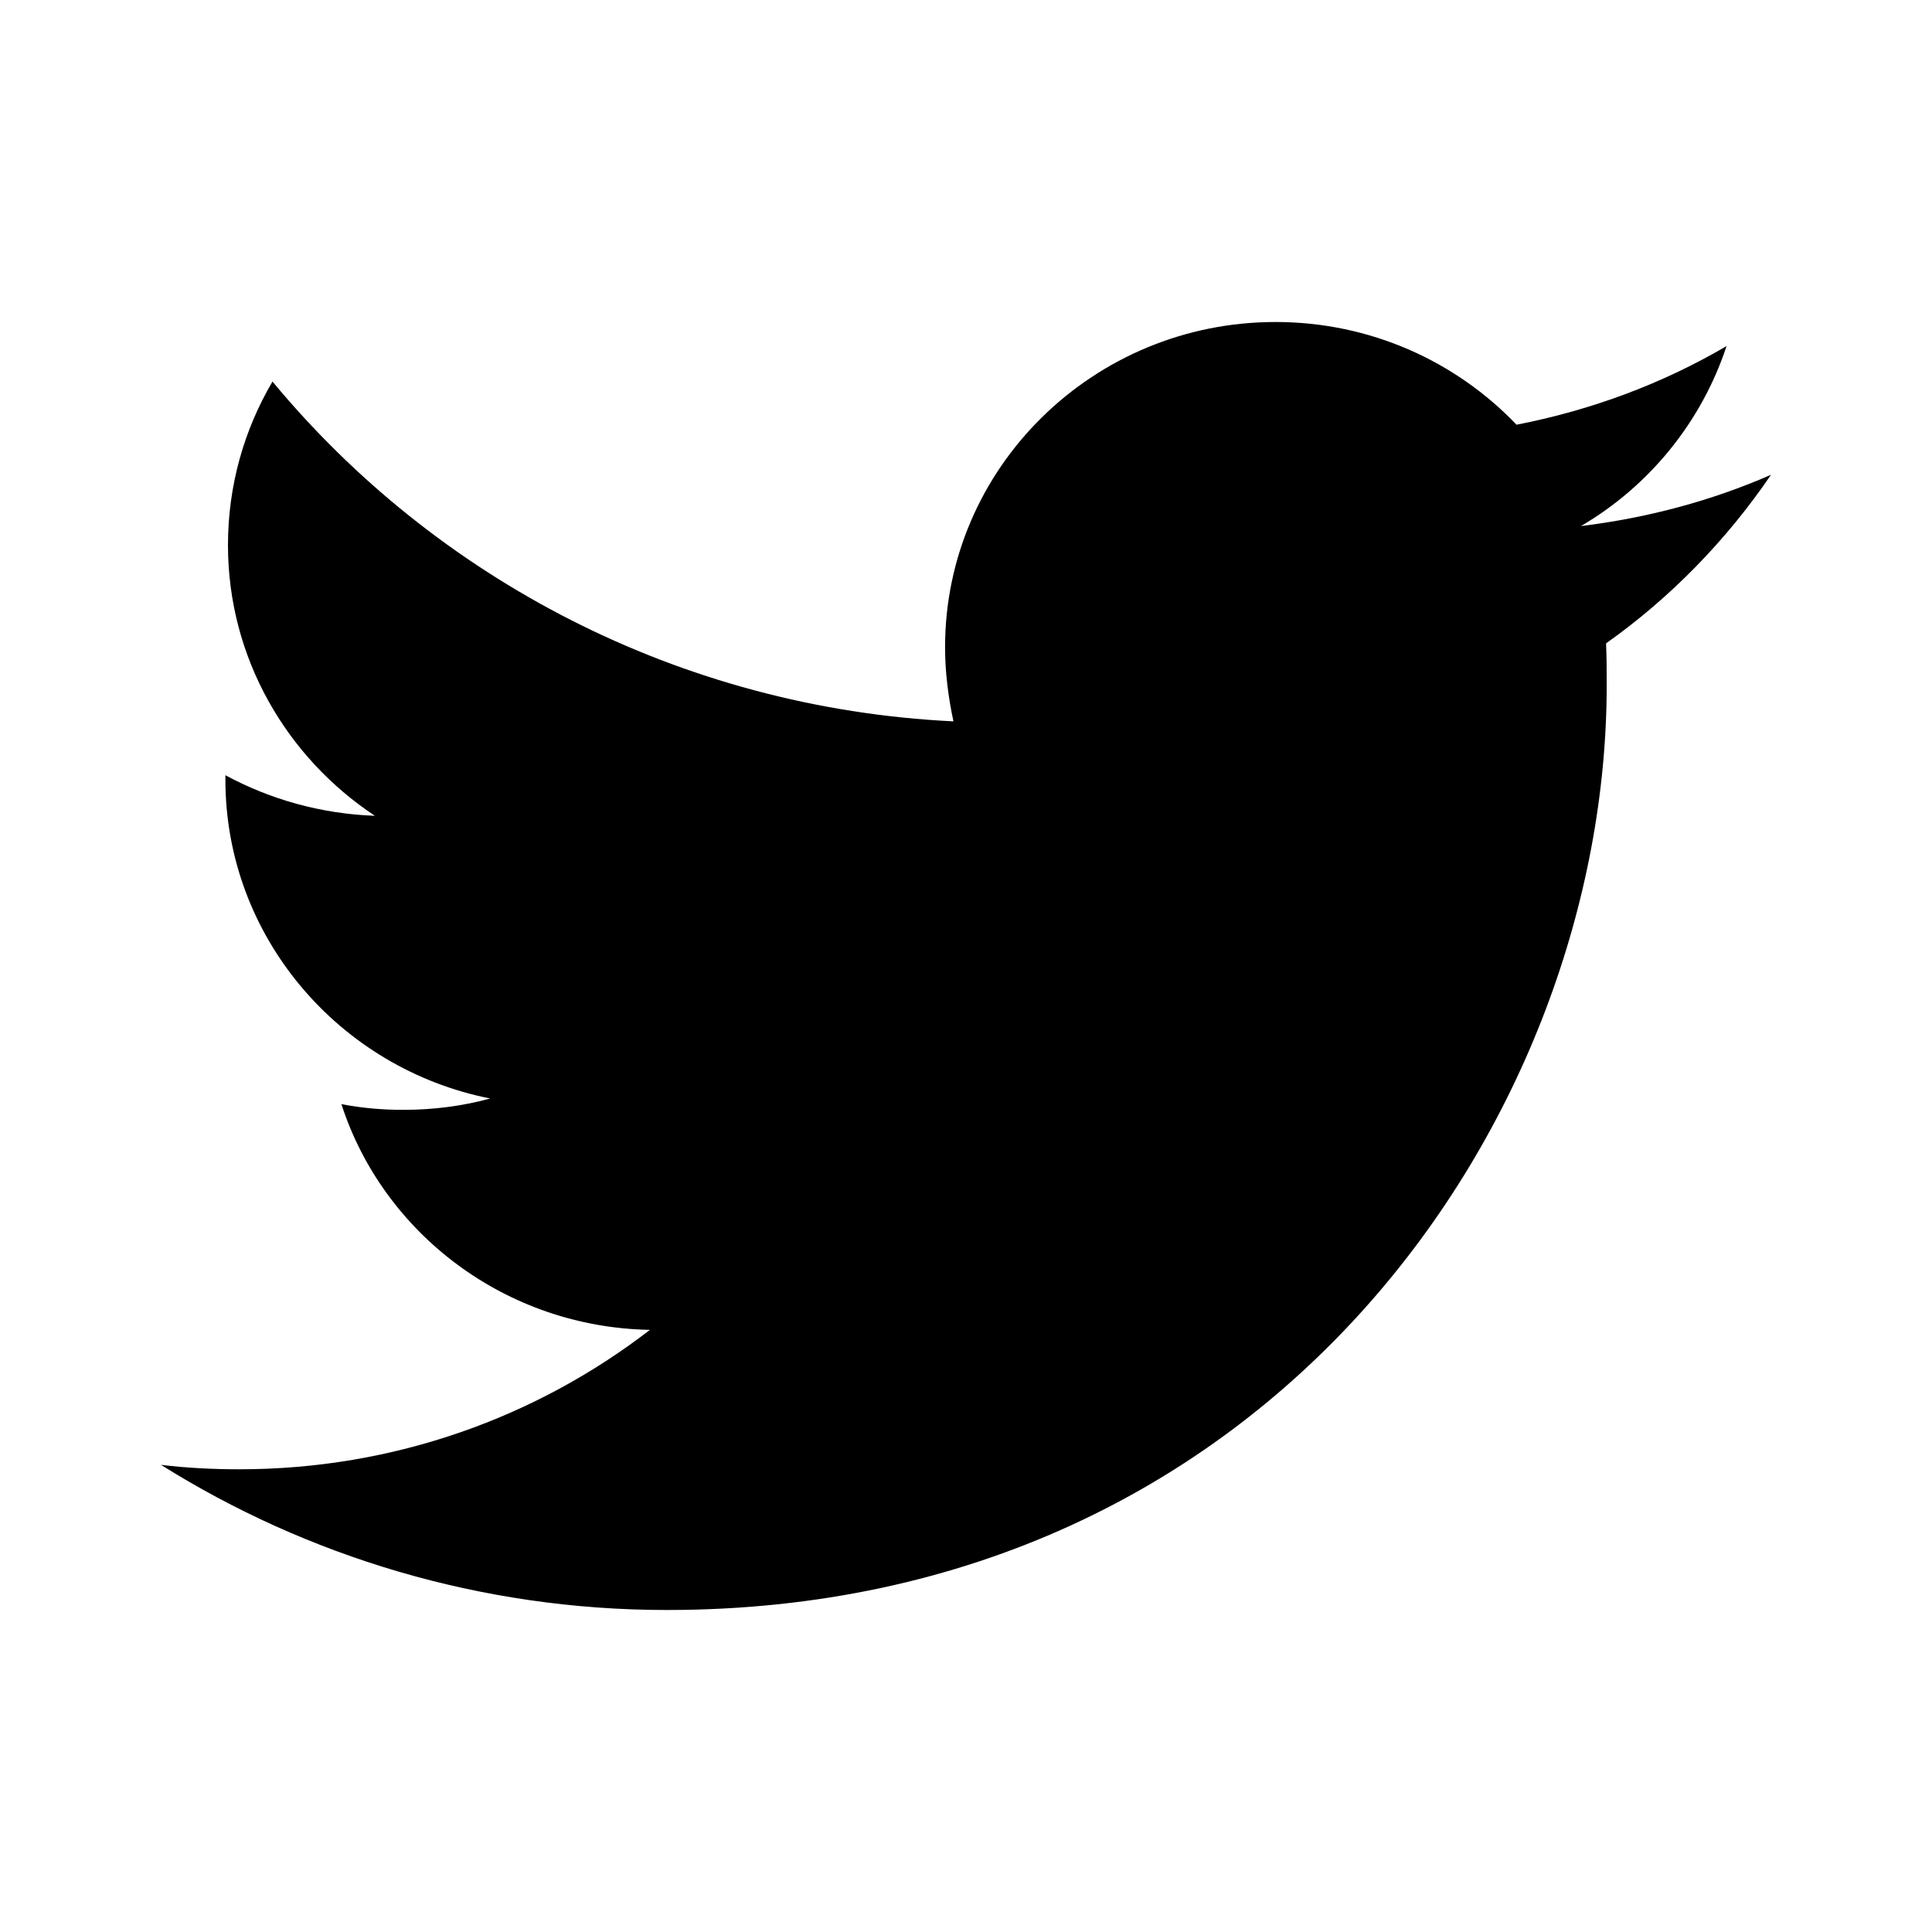
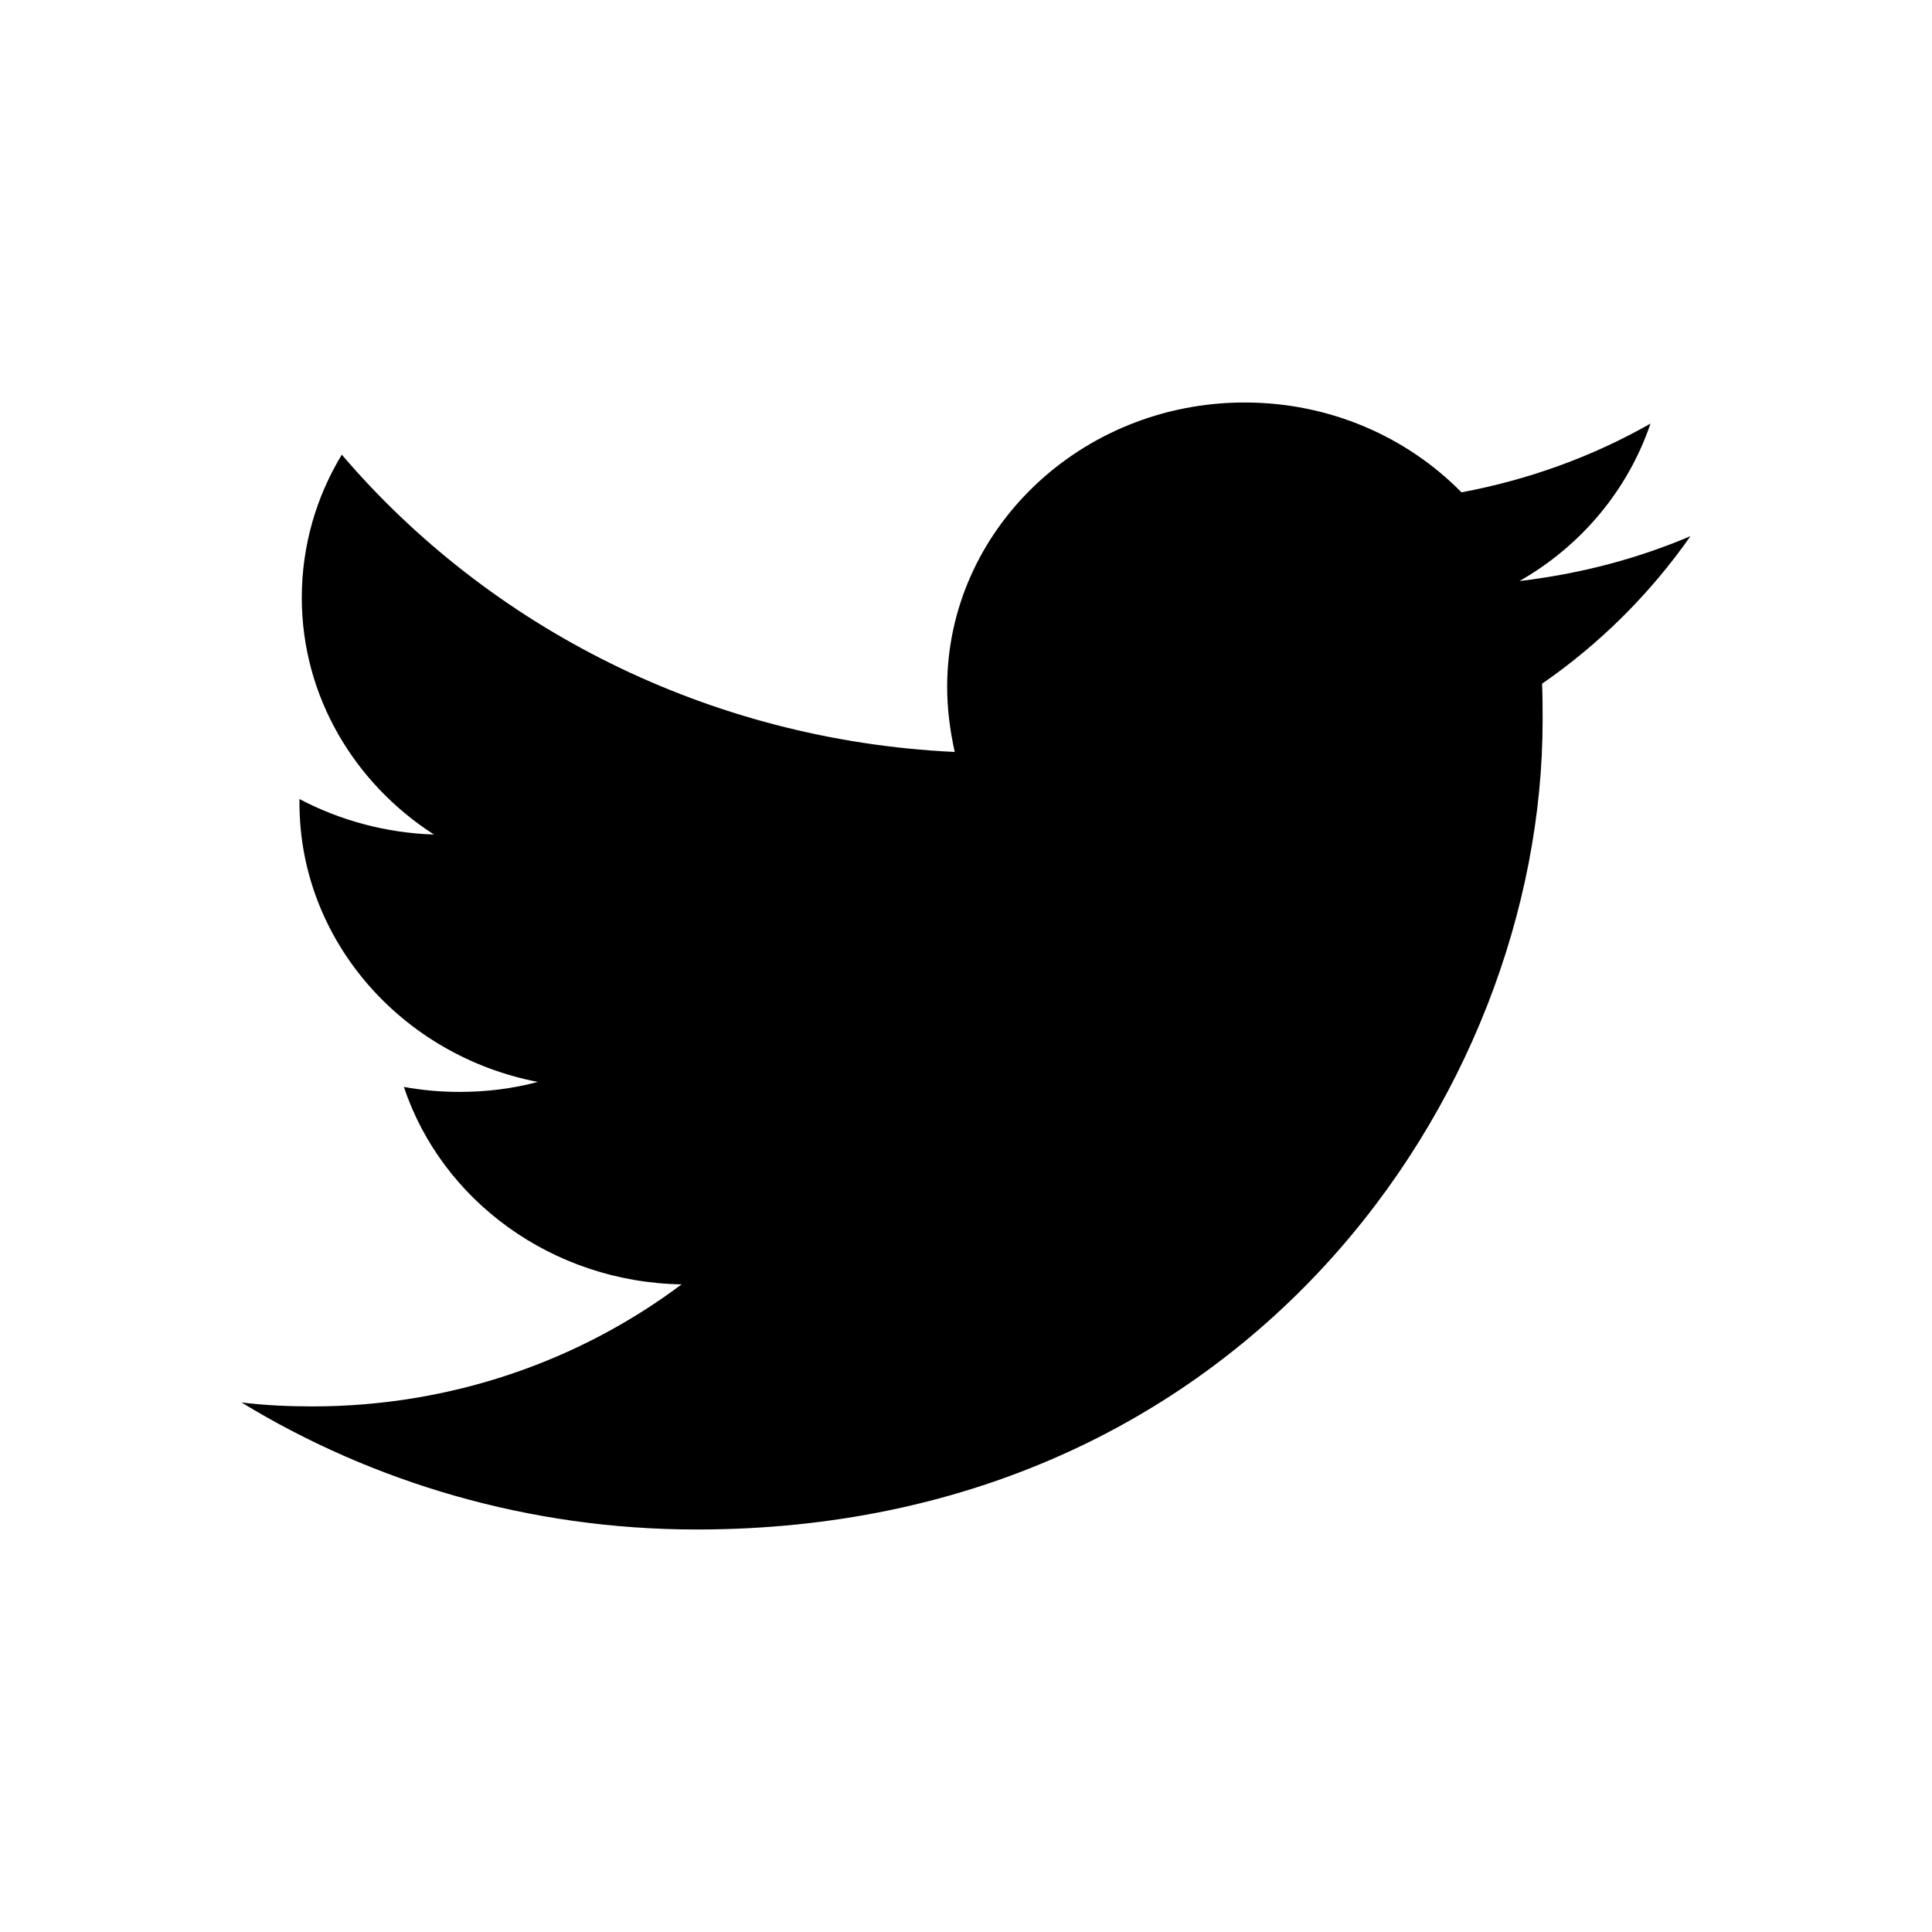
<svg xmlns="http://www.w3.org/2000/svg" width="24" height="24" viewBox="0 0 24 24" fill="none">
-   <path d="M8.283 20C15.829 20 19.959 13.842 19.959 8.512C19.959 8.339 19.959 8.165 19.951 7.992C20.752 7.425 21.448 6.709 22 5.898C21.264 6.22 20.471 6.433 19.639 6.535C20.487 6.039 21.136 5.244 21.448 4.299C20.655 4.764 19.775 5.094 18.839 5.276C18.086 4.488 17.022 4 15.845 4C13.581 4 11.74 5.811 11.74 8.039C11.74 8.354 11.78 8.661 11.844 8.961C8.435 8.795 5.409 7.181 3.385 4.74C3.032 5.339 2.832 6.032 2.832 6.772C2.832 8.173 3.561 9.409 4.657 10.134C3.985 10.11 3.353 9.929 2.8 9.63C2.8 9.646 2.8 9.661 2.8 9.685C2.8 11.638 4.217 13.276 6.09 13.646C5.745 13.74 5.385 13.787 5.009 13.787C4.745 13.787 4.489 13.764 4.241 13.716C4.761 15.323 6.282 16.488 8.074 16.52C6.666 17.606 4.897 18.252 2.976 18.252C2.648 18.252 2.32 18.236 2 18.197C3.809 19.331 5.97 20 8.283 20Z" fill="black" />
+   <path d="M8.654 19C15.447 19 19.163 13.612 19.163 8.948C19.163 8.796 19.163 8.645 19.156 8.493C19.876 7.997 20.503 7.37 21 6.66C20.337 6.943 19.624 7.129 18.875 7.218C19.639 6.784 20.222 6.089 20.503 5.262C19.79 5.668 18.998 5.958 18.155 6.116C17.478 5.427 16.52 5 15.461 5C13.423 5 11.766 6.585 11.766 8.534C11.766 8.81 11.802 9.079 11.86 9.341C8.791 9.196 6.068 7.783 4.246 5.648C3.929 6.171 3.749 6.778 3.749 7.425C3.749 8.652 4.405 9.733 5.391 10.367C4.786 10.347 4.217 10.188 3.72 9.926C3.72 9.94 3.72 9.954 3.72 9.974C3.72 11.683 4.995 13.116 6.681 13.44C6.371 13.523 6.047 13.564 5.708 13.564C5.471 13.564 5.24 13.543 5.017 13.502C5.485 14.908 6.854 15.927 8.467 15.955C7.199 16.905 5.607 17.471 3.879 17.471C3.583 17.471 3.288 17.457 3 17.422C4.628 18.414 6.573 19 8.654 19Z" fill="black" />
</svg>
